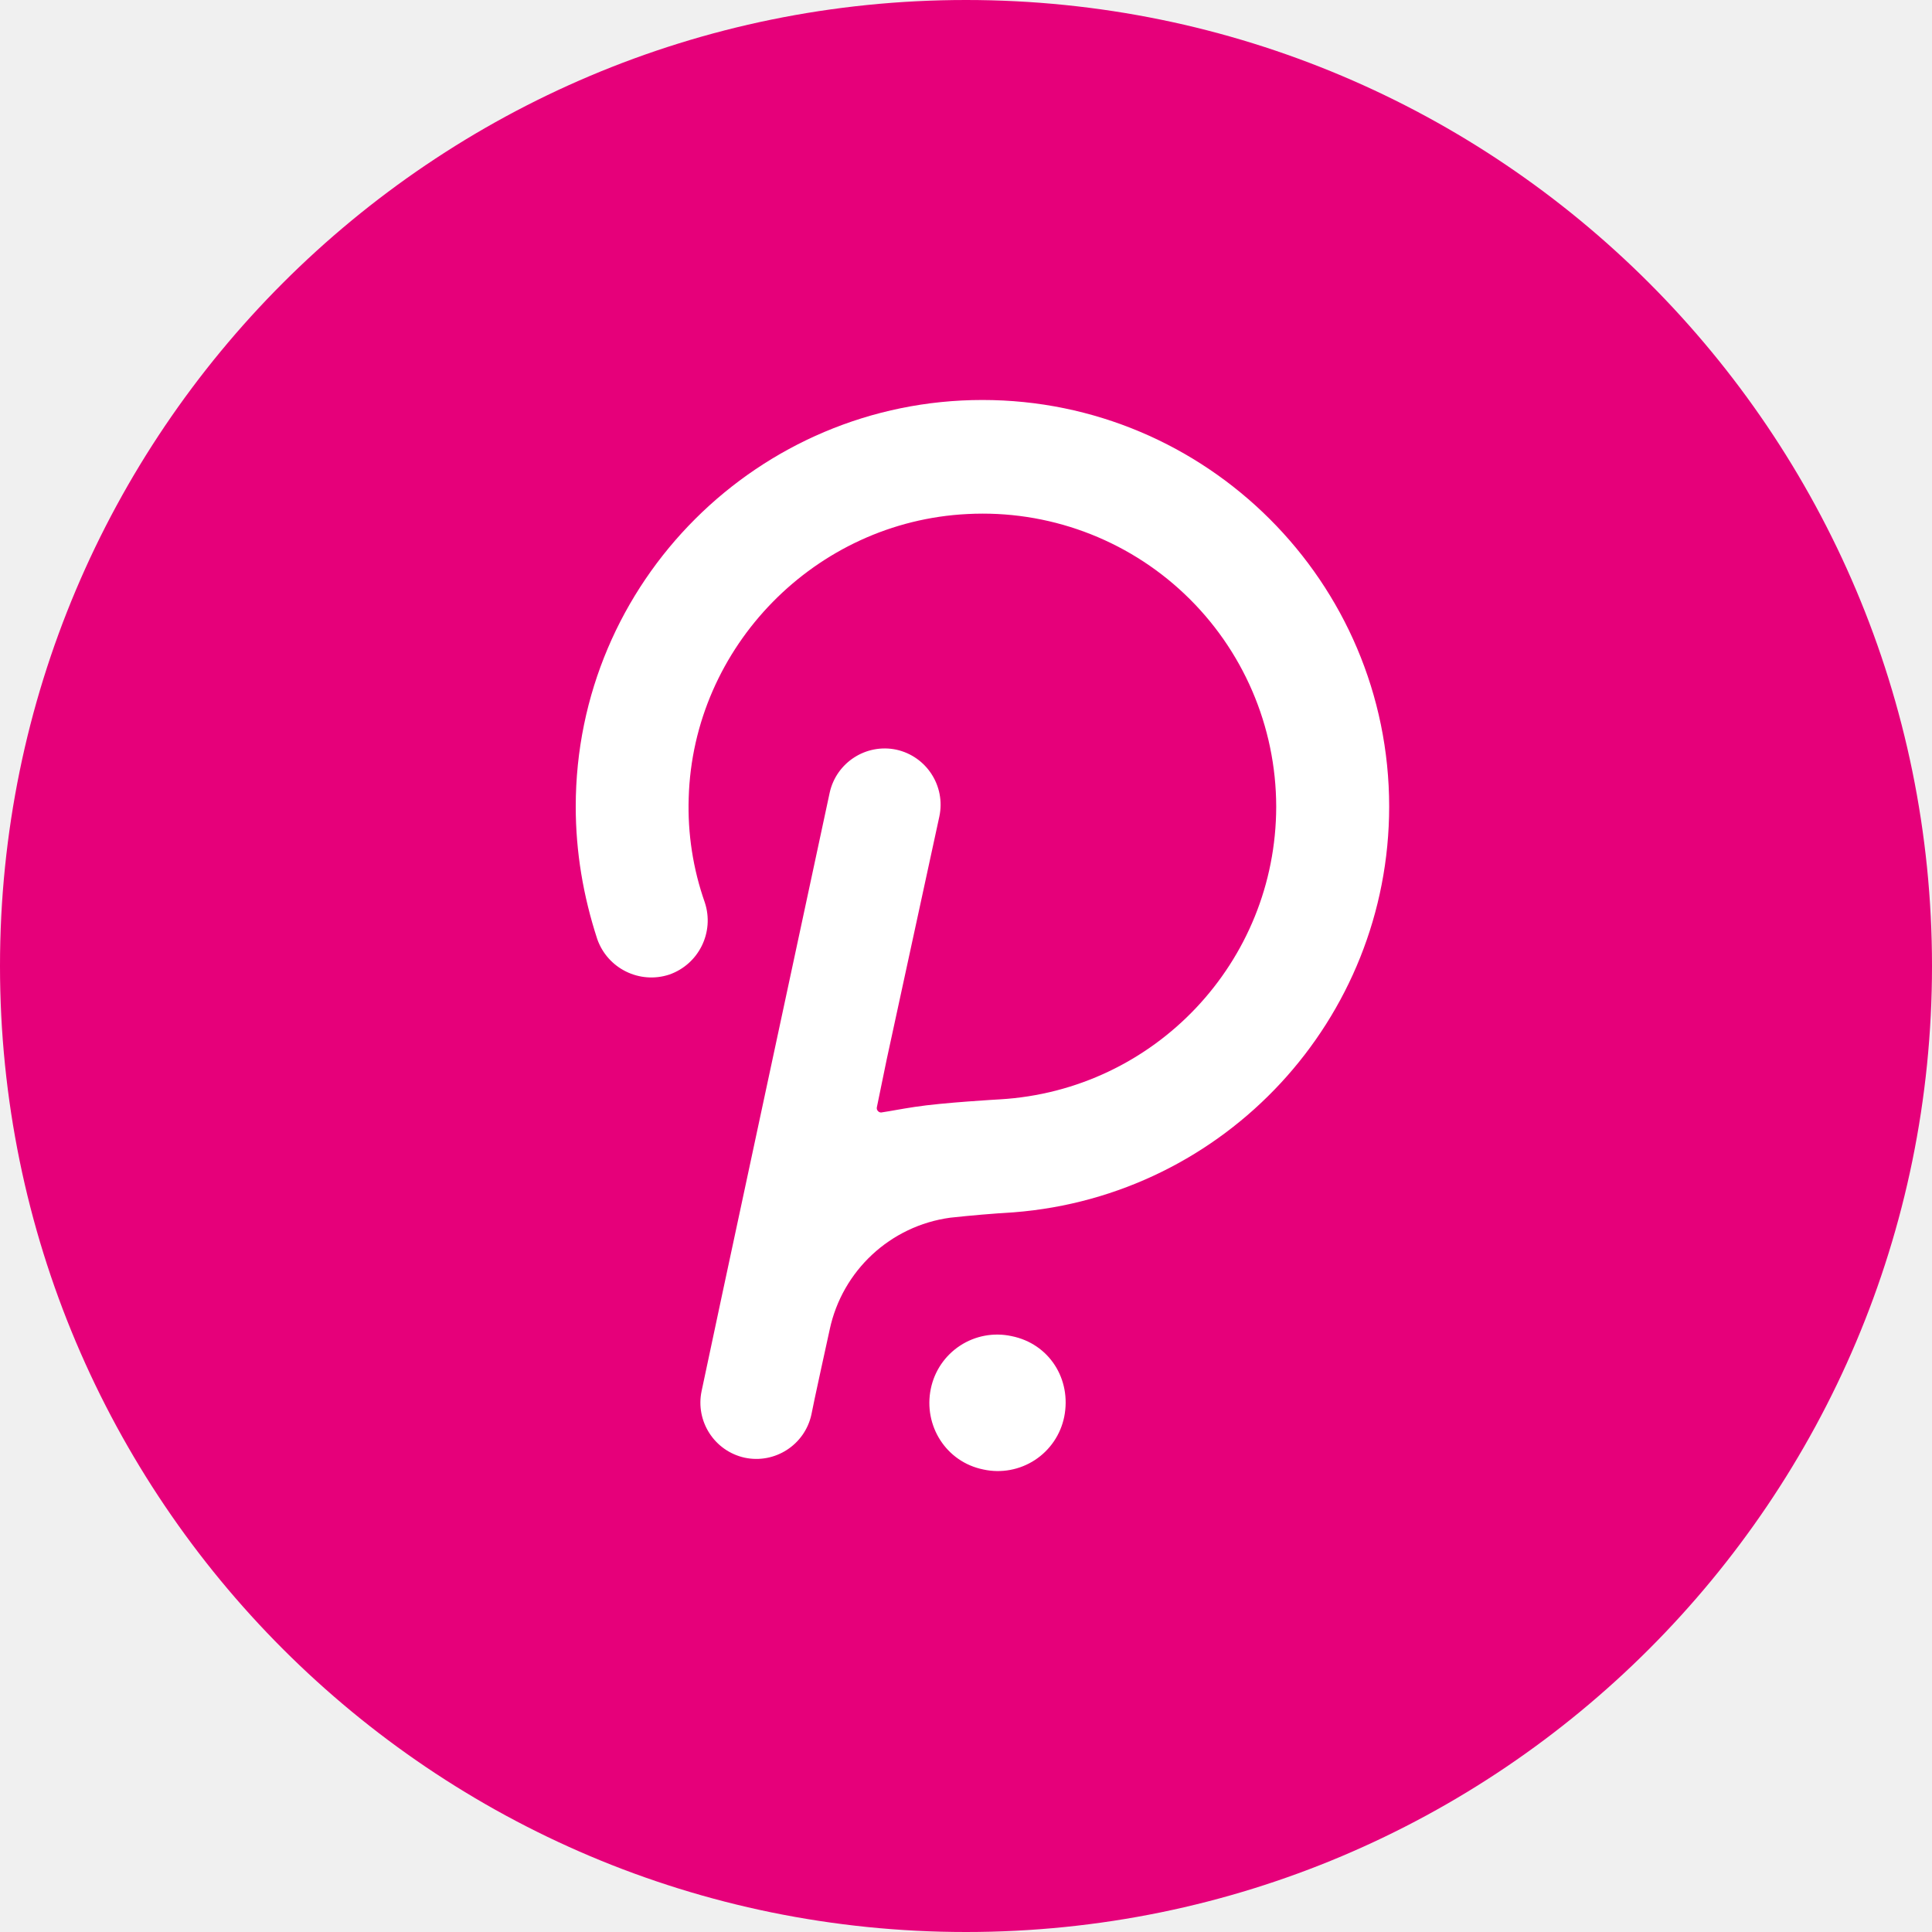
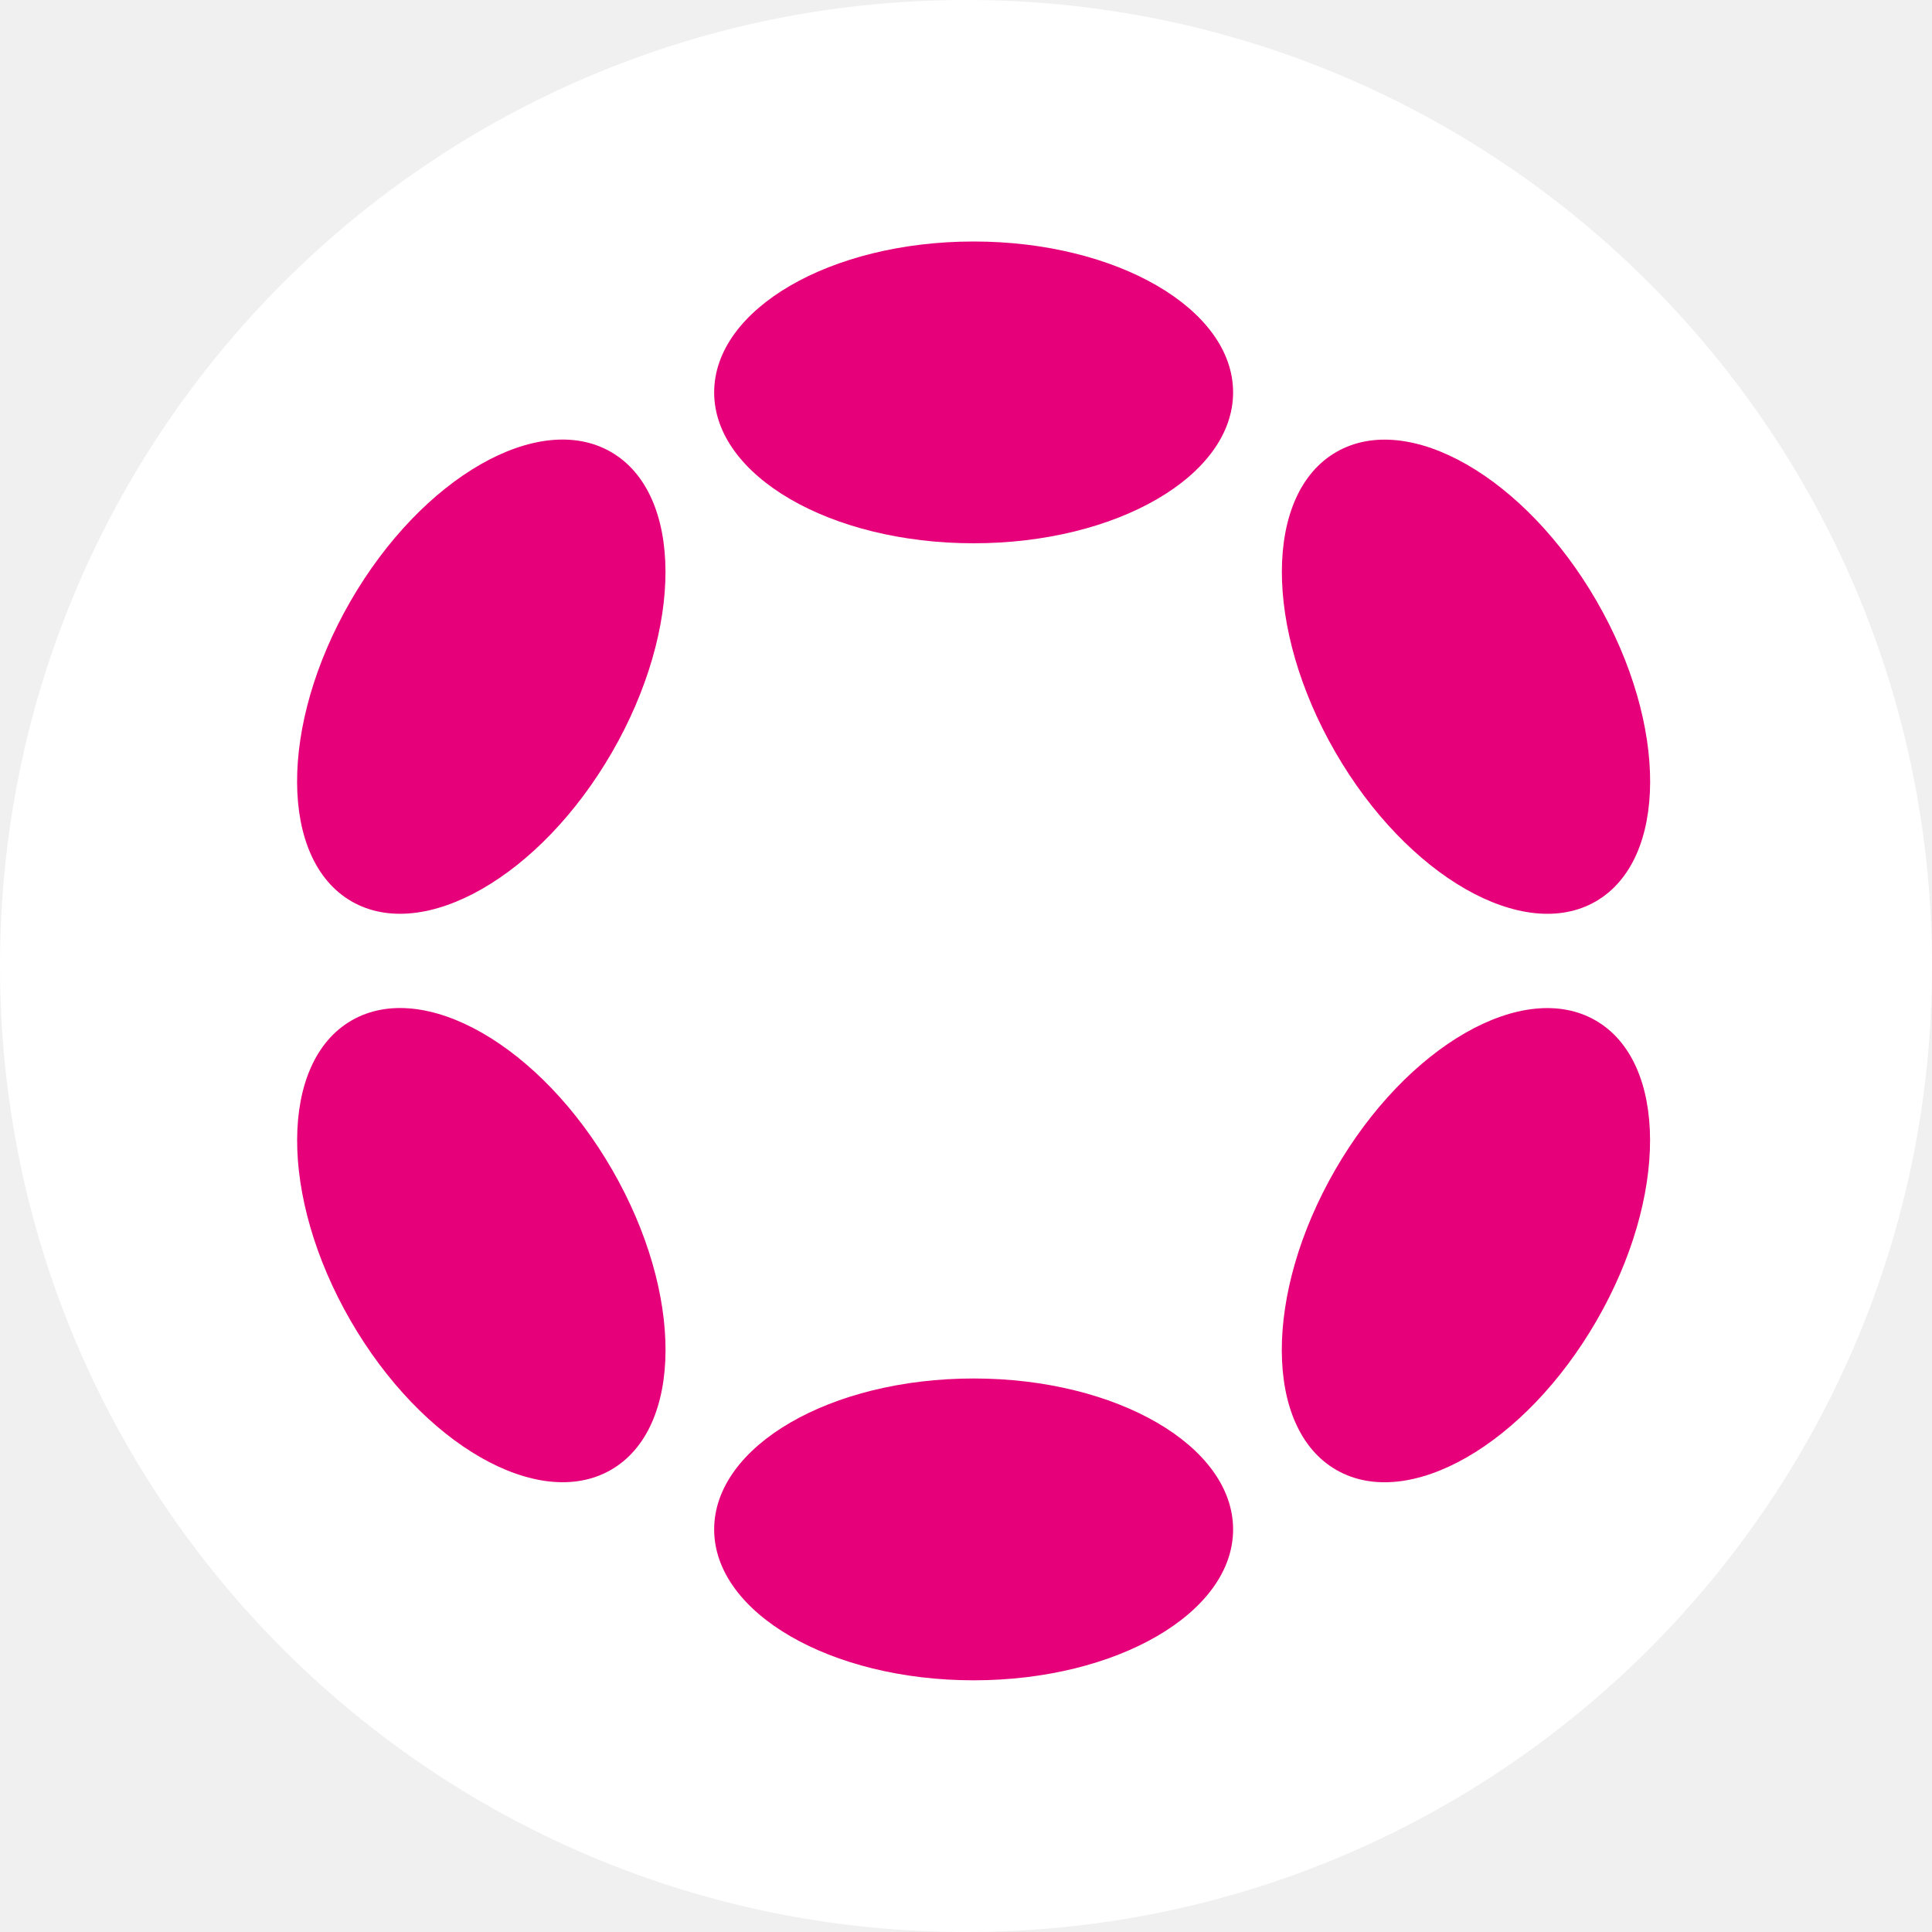
- <svg xmlns="http://www.w3.org/2000/svg" viewBox="0 0 32 32">
-   <g fill="none">
-     <circle fill="#E6007A" cx="16" cy="16" r="16" />
-     <path d="M16.272 6.625c-3.707 0-6.736 3.012-6.736 6.736 0 .749.124 1.48.356 2.192a.95.95 0 001.194.589.95.95 0 00.588-1.194 4.745 4.745 0 01-.267-1.73c.071-2.512 2.103-4.58 4.616-4.704a4.86 4.86 0 015.115 4.847 4.862 4.862 0 01-4.58 4.848s-.945.053-1.408.125c-.232.035-.41.071-.535.089-.054.018-.107-.036-.09-.09l.161-.783.873-4.028a.934.934 0 00-.712-1.105.934.934 0 00-1.105.713s-2.103 9.802-2.121 9.909a.934.934 0 00.713 1.105.934.934 0 001.105-.713c.017-.107.303-1.408.303-1.408a2.367 2.367 0 011.996-1.854 21.43 21.43 0 011.051-.089 6.744 6.744 0 006.22-6.719c0-3.724-3.03-6.736-6.737-6.736zm.481 15.505a1.122 1.122 0 00-1.336.873c-.125.606.25 1.212.873 1.337a1.122 1.122 0 001.337-.874c.124-.623-.25-1.212-.874-1.336z" fill="#FFF" />
+ <svg xmlns="http://www.w3.org/2000/svg" viewBox="0 0 40 40" fill="none">
+   <rect width="40" height="40" rx="20" fill="white" />
+   <g clip-path="url(#clip0_257_1751)">
+     <path d="M20.158 11.248C23.125 11.248 25.53 9.85 25.53 8.124C25.53 6.399 23.125 5 20.158 5C17.191 5 14.786 6.399 14.786 8.124C14.786 9.85 17.191 11.248 20.158 11.248Z" fill="#E6007A" />
+     <path d="M20.158 34.789C23.125 34.789 25.53 33.39 25.53 31.665C25.53 29.939 23.125 28.54 20.158 28.54C17.191 28.54 14.786 29.939 14.786 31.665C14.786 33.39 17.191 34.789 20.158 34.789Z" fill="#E6007A" />
+     <path d="M12.672 15.573C14.155 13.004 14.146 10.221 12.65 9.358C11.155 8.494 8.741 9.877 7.257 12.446C5.774 15.016 5.783 17.798 7.279 18.662C8.774 19.525 11.189 18.142 12.672 15.573Z" fill="#E6007A" />
+     <path d="M33.056 27.342C34.539 24.773 34.531 21.991 33.036 21.128C31.542 20.265 29.128 21.649 27.645 24.218C26.162 26.787 26.17 29.569 27.665 30.432C29.159 31.295 31.573 29.911 33.056 27.342Z" fill="#E6007A" />
+     <path d="M12.651 30.431C14.147 29.567 14.156 26.785 12.673 24.216C11.19 21.646 8.775 20.264 7.28 21.127C5.784 21.99 5.775 24.773 7.258 27.342C8.742 29.911 11.156 31.294 12.651 30.431Z" fill="#E6007A" />
+     <path d="M33.038 18.663C34.532 17.8 34.541 15.018 33.058 12.448C31.575 9.879 29.161 8.496 27.666 9.359C26.172 10.221 26.163 13.003 27.647 15.573C29.13 18.142 31.544 19.525 33.038 18.663Z" fill="#E6007A" />
  </g>
+   <defs>
+     <clipPath id="clip0_257_1751">
+       <rect width="30" height="30" fill="white" transform="translate(5 5)" />
+     </clipPath>
+   </defs>
</svg>
